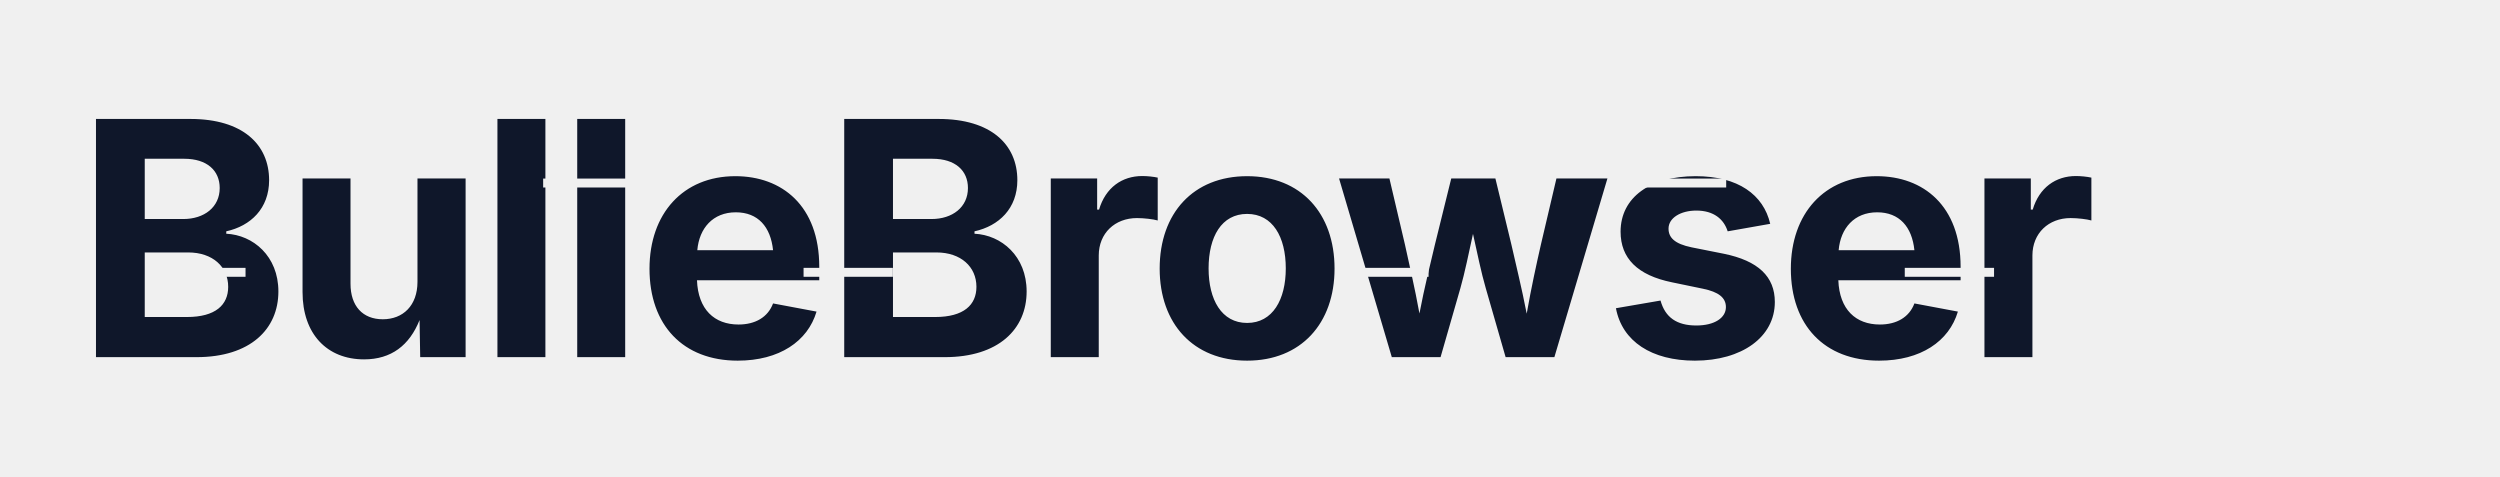
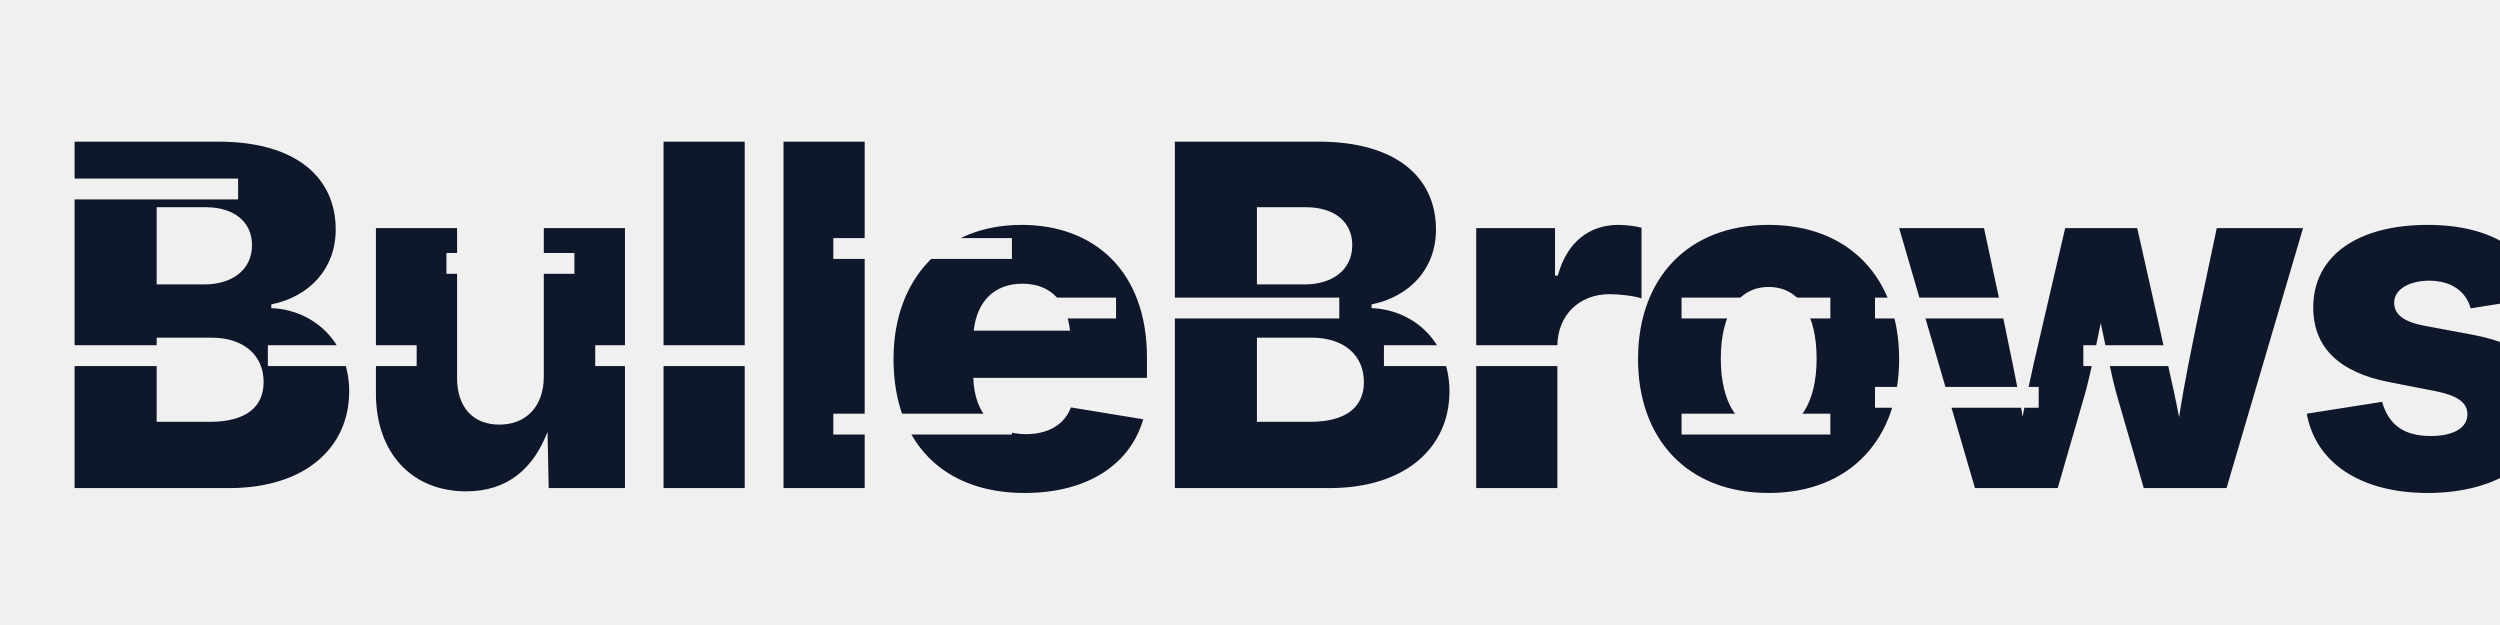
- <svg xmlns="http://www.w3.org/2000/svg" viewBox="0 0 1680 320" width="1680" height="320" role="img" aria-label="BulleBrowser">
+ <svg xmlns="http://www.w3.org/2000/svg" viewBox="0 0 1680 420" width="1680" height="420" role="img" aria-label="BulleBrowser">
  <defs>
+     <mask id="bb-stencil-dark" maskUnits="userSpaceOnUse" x="0" y="0" width="1680" height="420">
+       <rect width="1680" height="420" fill="white" />
+       <rect x="40" y="120" width="120" height="14" fill="black" />
+       <rect x="40" y="232" width="120" height="14" fill="black" />
+       <rect x="180" y="232" width="100" height="14" fill="black" />
+       <rect x="300" y="170" width="36" height="14" fill="black" />
+       <rect x="350" y="170" width="36" height="14" fill="black" />
+       <rect x="400" y="232" width="110" height="14" fill="black" />
+       <rect x="560" y="160" width="120" height="14" fill="black" />
+       <rect x="560" y="278" width="120" height="14" fill="black" />
+       <rect x="700" y="200" width="50" height="14" fill="black" />
+       <rect x="780" y="200" width="120" height="14" fill="black" />
+       <rect x="930" y="232" width="170" height="14" fill="black" />
+       <rect x="1130" y="200" width="100" height="14" fill="black" />
+       <rect x="1130" y="278" width="100" height="14" fill="black" />
+       <rect x="1260" y="200" width="110" height="14" fill="black" />
+       <rect x="1260" y="260" width="110" height="14" fill="black" />
+       <rect x="1400" y="232" width="60" height="14" fill="black" />
+     </mask>
    <style>
-       .bb-wm-text {
-         font-family: 'Inter', 'Helvetica Neue', Arial, sans-serif;
-         font-weight: 700;
-         font-size: 220px;
-         letter-spacing: -6px;
+       .bb-wm-glyph {
+         font-family: 'Inter', 'Helvetica Neue', 'Arial Black', sans-serif;
+         font-weight: 800;
+         font-size: 320px;
+         letter-spacing: -10px;
+         font-stretch: 90%;
        fill: #0F172A;
      }
-       .bb-wm-cut {
-         fill: #FFFFFF;
-       }
    </style>
-     <mask id="bb-wm-mask-dark">
-       <rect width="1680" height="320" fill="white" />
-       <rect x="105" y="180" width="60" height="6" />
-       <rect x="365" y="120" width="60" height="6" />
-       <rect x="540" y="180" width="60" height="6" />
-       <rect x="900" y="180" width="60" height="6" />
-       <rect x="1100" y="120" width="60" height="6" />
-       <rect x="1280" y="180" width="60" height="6" />
-       <rect x="1480" y="120" width="60" height="6" />
-     </mask>
  </defs>
-   <g mask="url(#bb-wm-mask-dark)">
-     <text x="50" y="240" class="bb-wm-text">BulleBrowser</text>
+   <g mask="url(#bb-stencil-dark)">
+     <text x="32" y="328" class="bb-wm-glyph">BulleBrowser</text>
  </g>
</svg>
